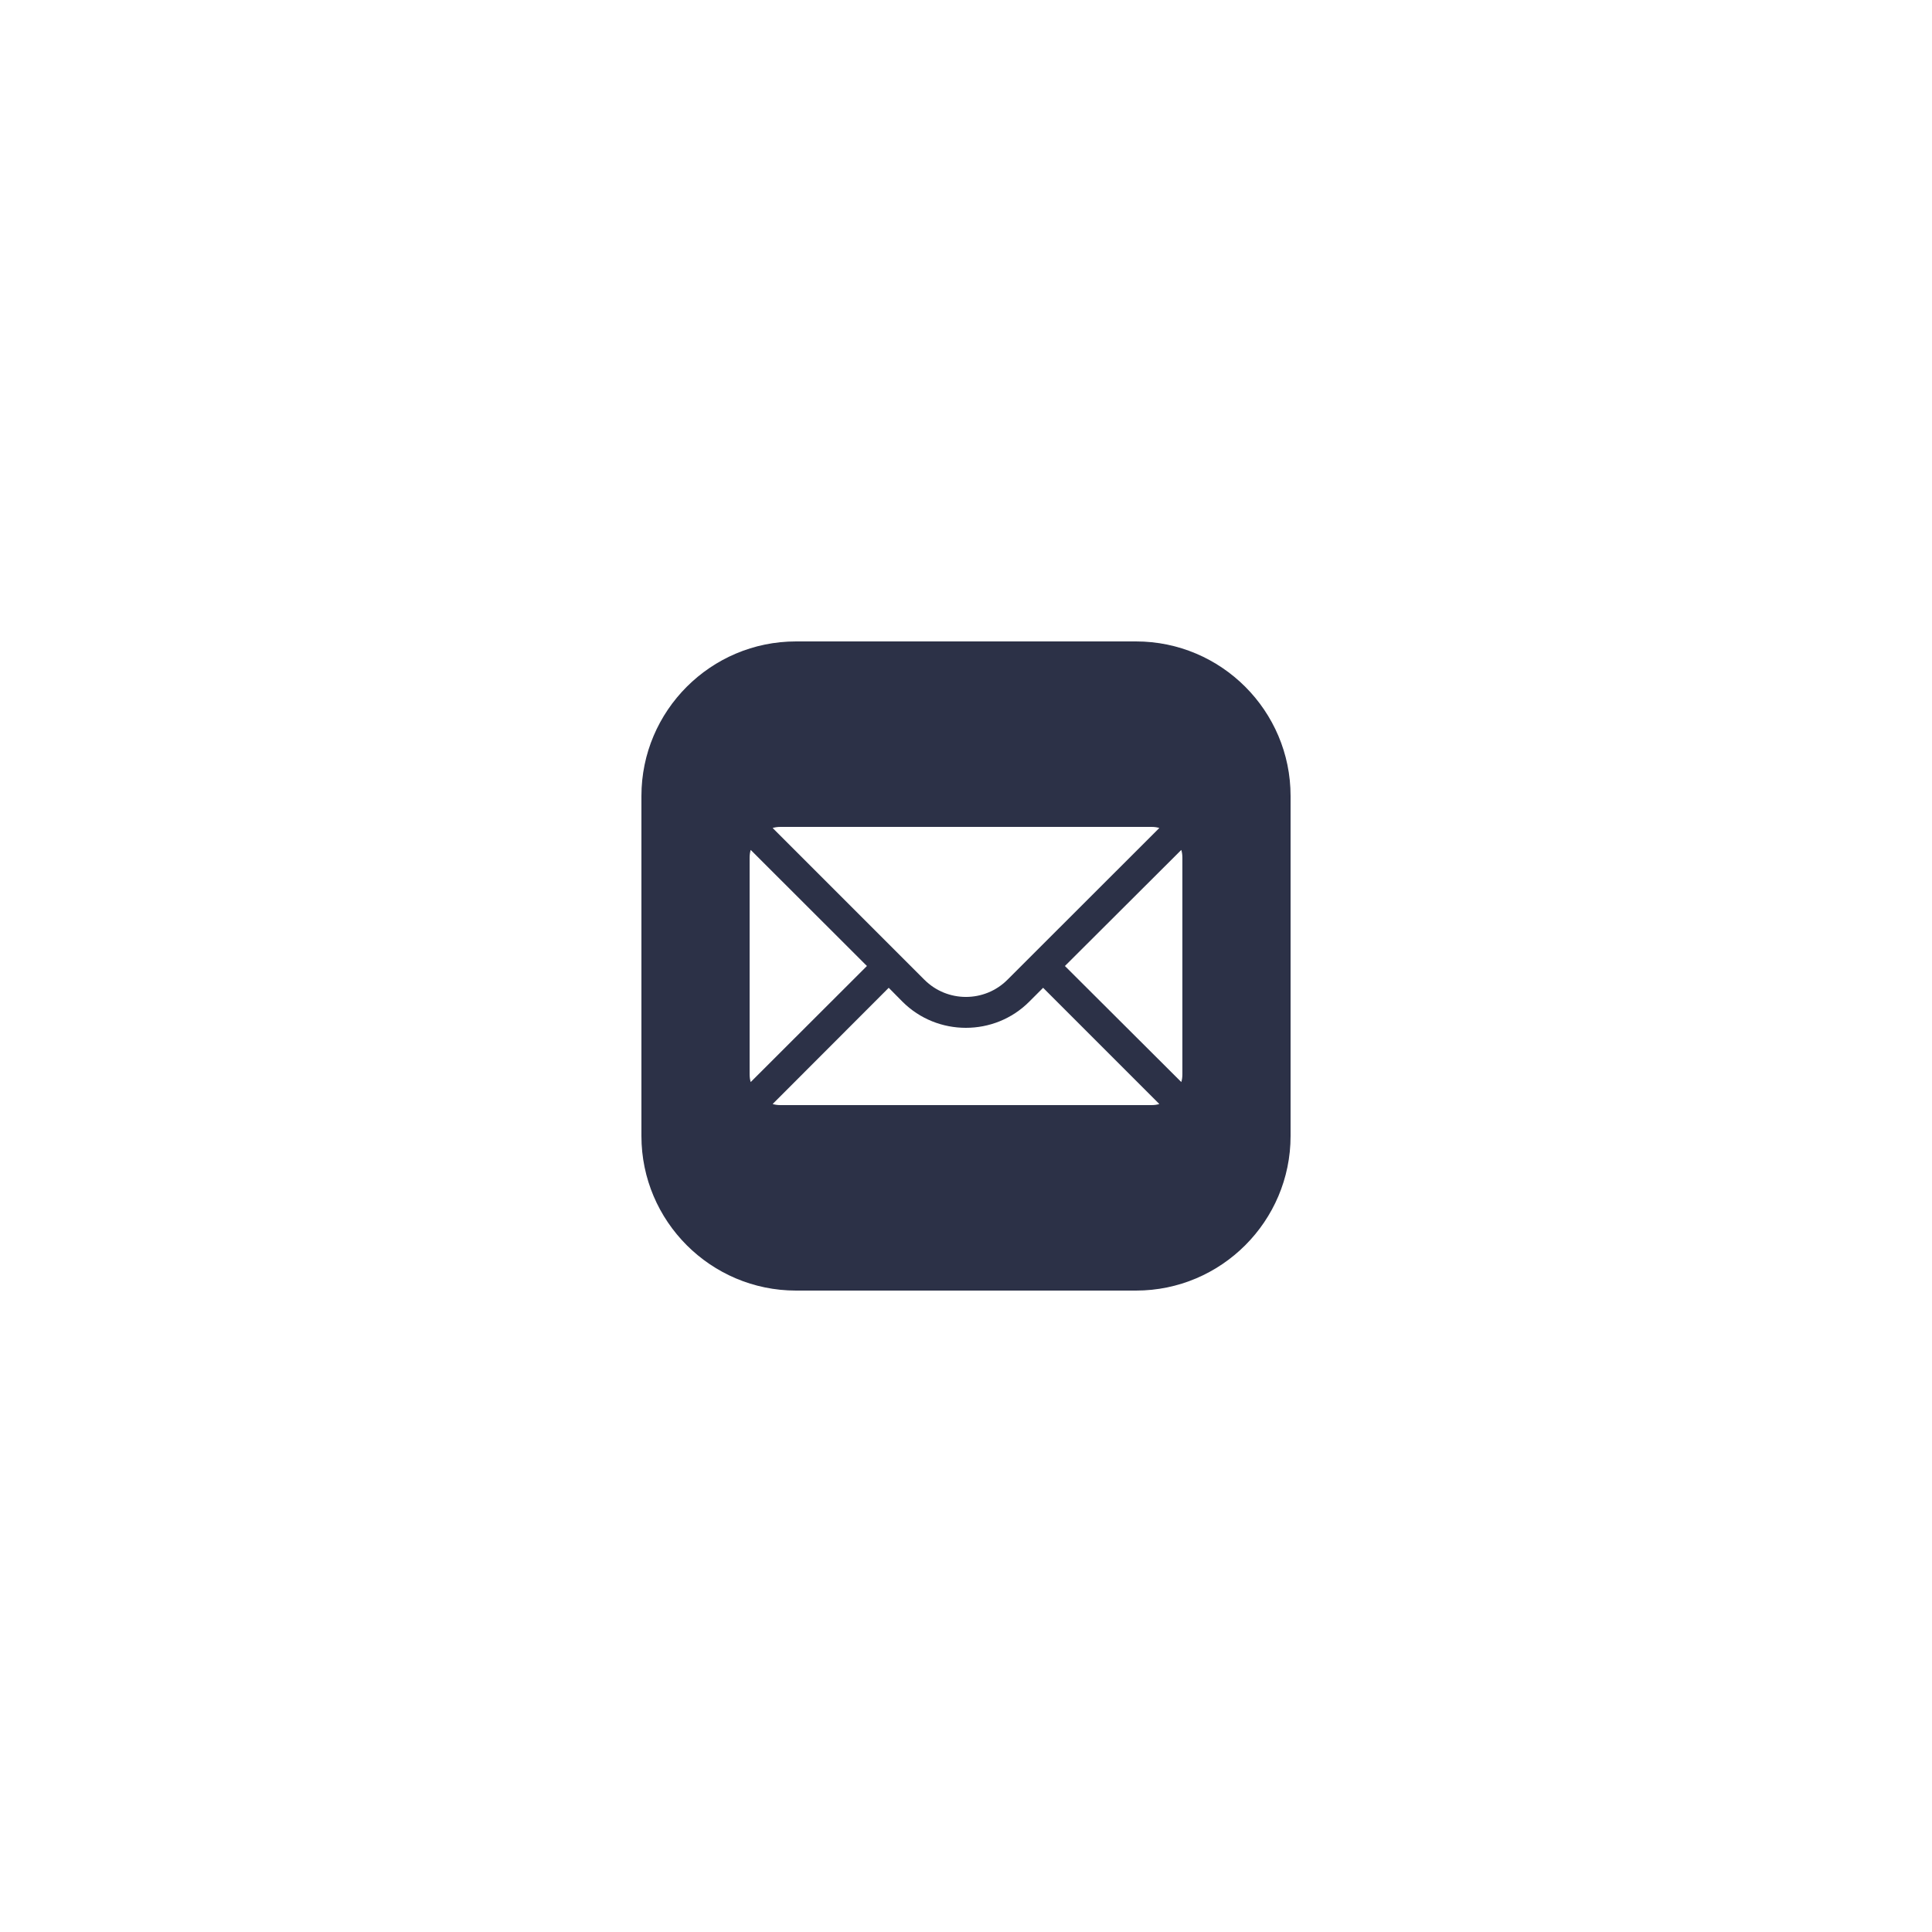
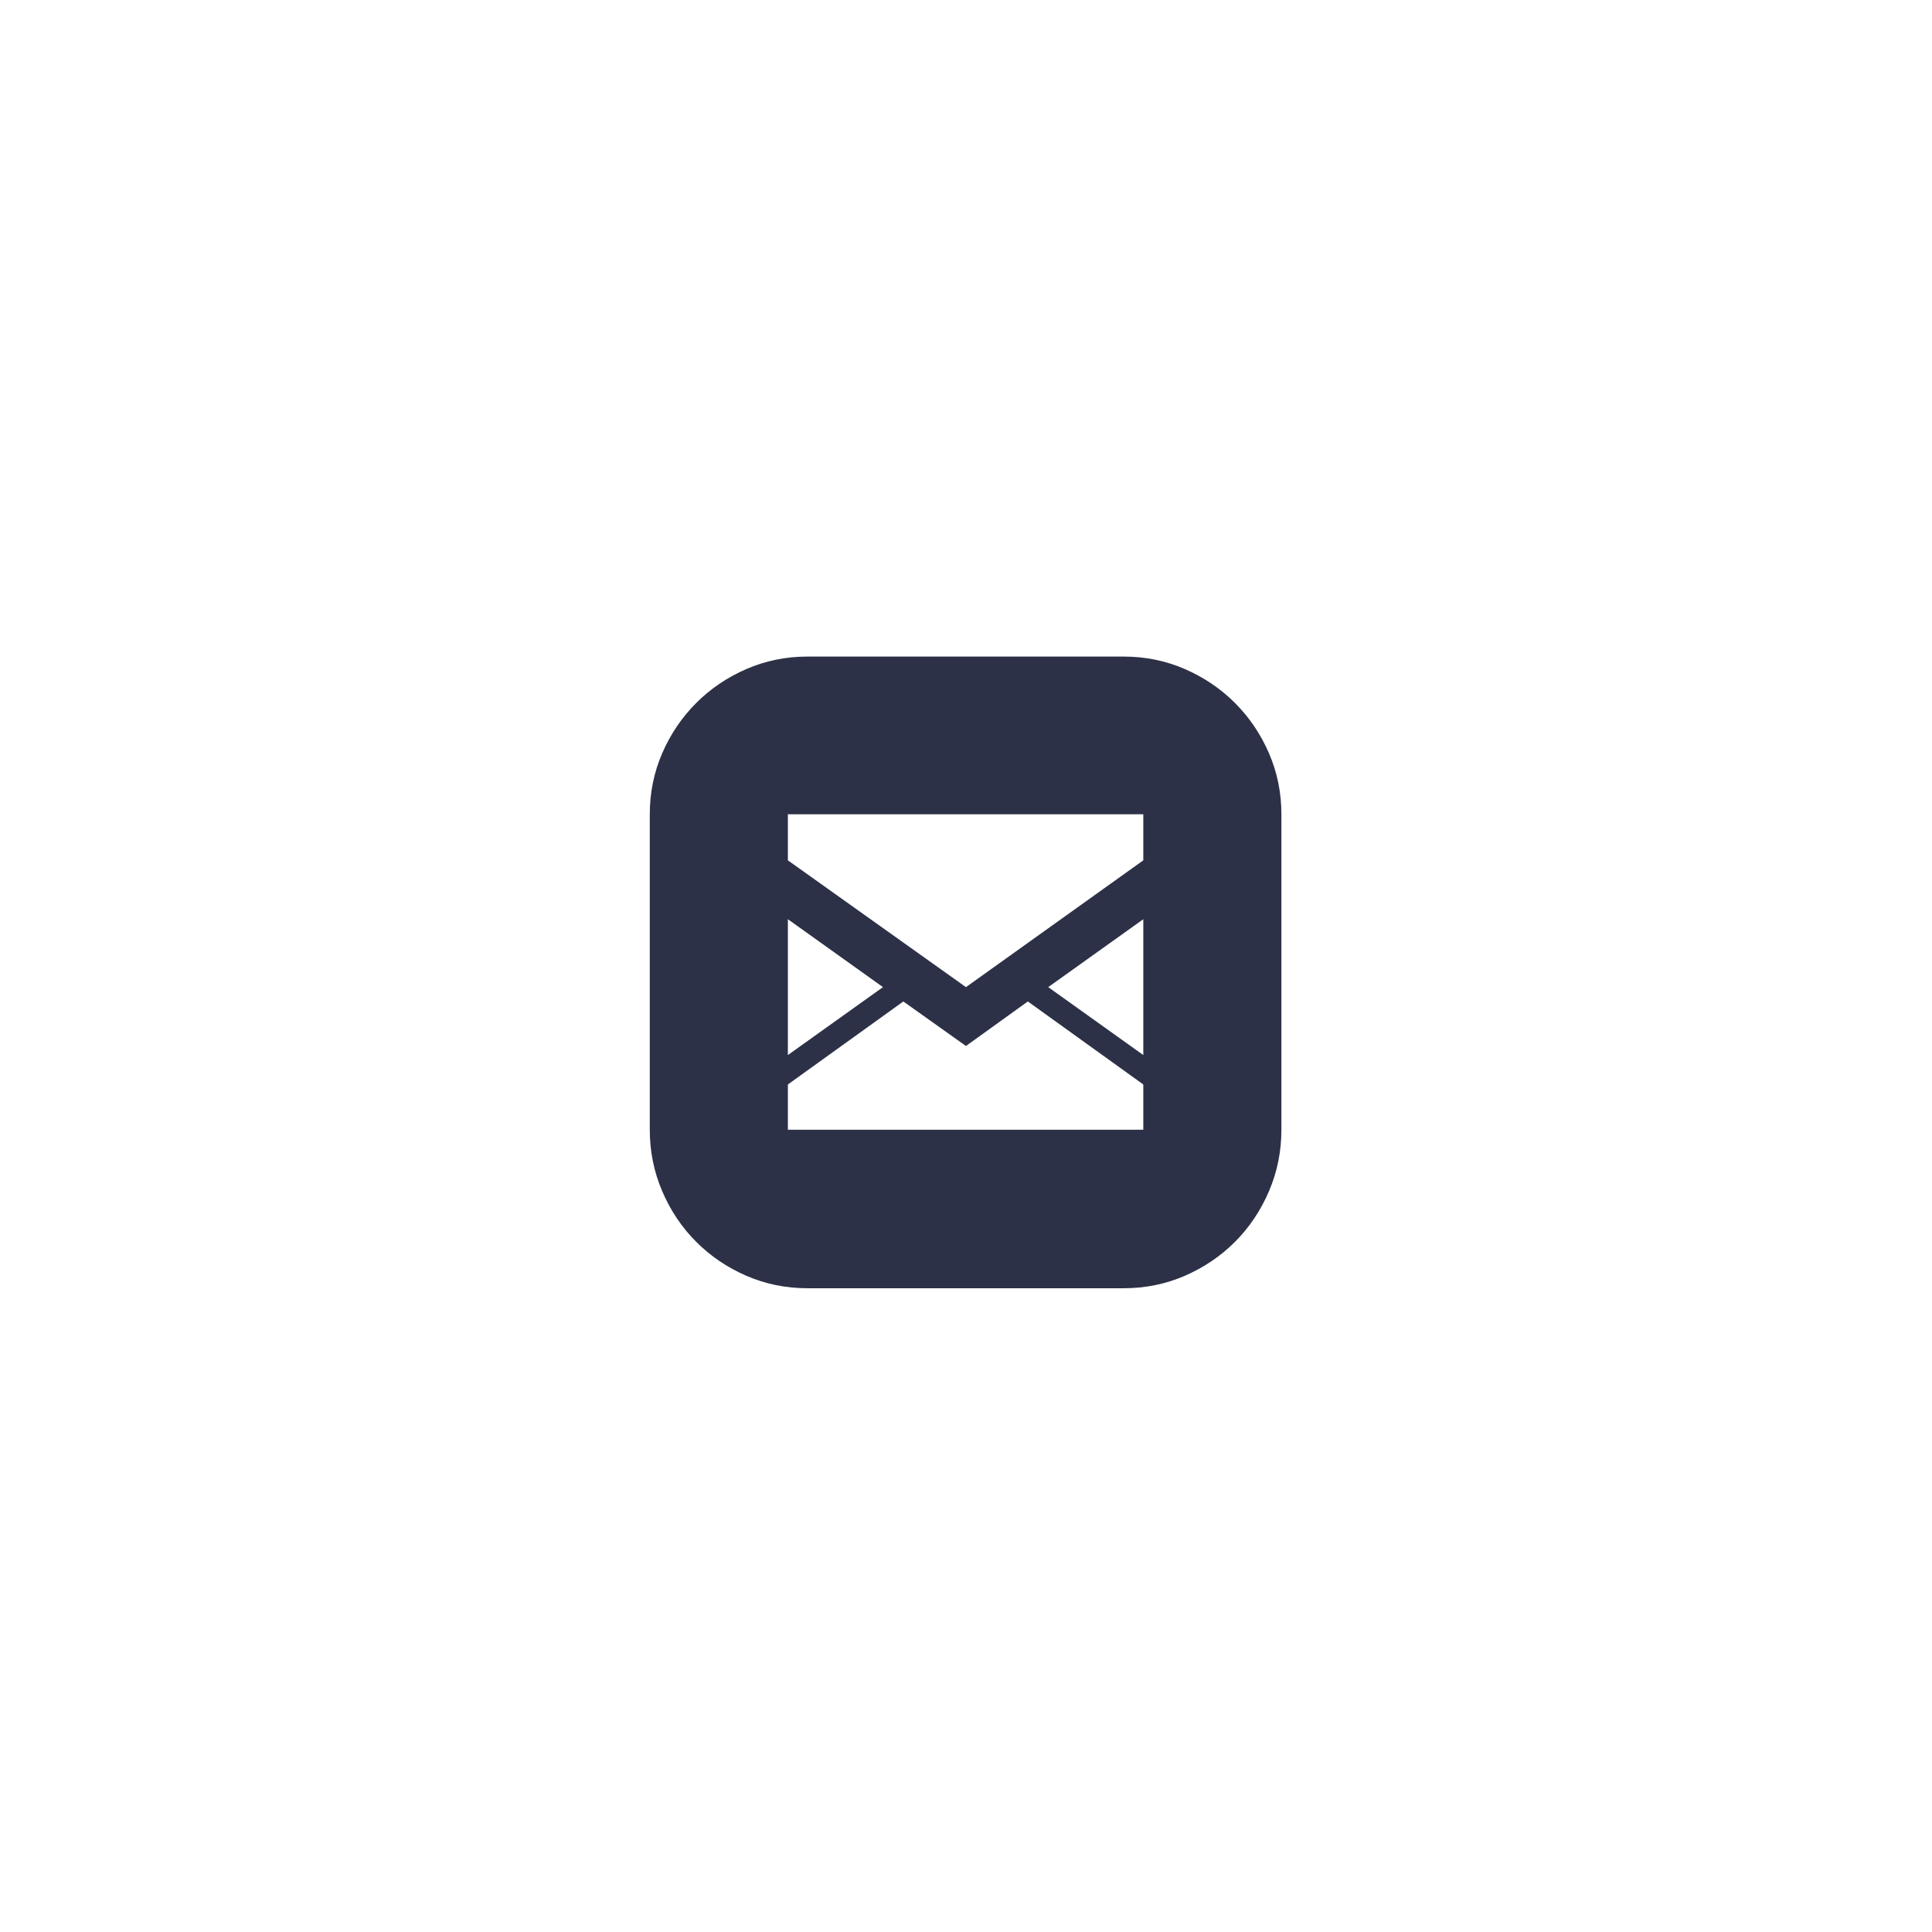
<svg xmlns="http://www.w3.org/2000/svg" width="500" zoomAndPan="magnify" viewBox="0 0 375 375" height="500" preserveAspectRatio="xMidYMid meet" version="1.0">
-   <path fill="#2c3147" d="M 154.5 124.5 C 137.965 124.5 124.5 137.965 124.5 154.5 L 124.5 220.5 C 124.5 237.035 137.965 250.5 154.5 250.5 L 220.5 250.5 C 237.035 250.5 250.5 237.035 250.5 220.5 L 250.5 154.5 C 250.5 137.965 237.035 124.5 220.5 124.5 Z M 151.5 160.5 L 223.5 160.5 C 224.039 160.5 224.551 160.562 225.027 160.711 L 195.539 190.172 C 191.098 194.613 183.871 194.613 179.43 190.172 L 149.969 160.711 C 150.449 160.562 150.961 160.5 151.5 160.5 Z M 145.711 164.969 L 168.27 187.5 L 145.711 210.027 C 145.562 209.551 145.5 209.039 145.5 208.5 L 145.5 166.5 C 145.5 165.961 145.562 165.449 145.711 164.969 Z M 229.289 164.969 C 229.438 165.449 229.5 165.961 229.5 166.5 L 229.5 208.5 C 229.5 209.039 229.438 209.551 229.289 210.027 L 206.699 187.5 Z M 172.5 191.73 L 175.172 194.43 C 178.562 197.82 183.031 199.5 187.469 199.5 C 191.941 199.5 196.379 197.82 199.77 194.43 L 202.469 191.73 L 225.027 214.289 C 224.551 214.438 224.039 214.5 223.5 214.5 L 151.5 214.5 C 150.961 214.5 150.449 214.438 149.969 214.289 Z M 172.5 191.73 " fill-opacity="1" fill-rule="nonzero" />
+   <path fill="#2c3147" d="M 218.105 127.441 C 222.305 127.441 226.262 128.246 229.969 129.859 C 233.68 131.469 236.93 133.668 239.711 136.449 C 242.492 139.234 244.691 142.48 246.301 146.191 C 247.914 149.902 248.719 153.855 248.719 158.055 L 248.719 219.285 C 248.719 223.484 247.914 227.465 246.301 231.227 C 244.691 234.984 242.492 238.258 239.711 241.039 C 236.93 243.824 233.68 246.02 229.969 247.633 C 226.262 249.242 222.305 250.047 218.105 250.047 L 156.734 250.047 C 152.535 250.047 148.582 249.242 144.871 247.633 C 141.16 246.02 137.914 243.824 135.133 241.039 C 132.348 238.258 130.152 234.984 128.539 231.227 C 126.93 227.465 126.121 223.484 126.121 219.285 L 126.121 158.055 C 126.121 153.855 126.93 149.902 128.539 146.191 C 130.152 142.48 132.348 139.234 135.133 136.449 C 137.914 133.668 141.16 131.469 144.871 129.859 C 148.582 128.246 152.535 127.441 156.734 127.441 Z M 152.926 204.785 L 171.383 191.602 L 152.926 178.418 Z M 221.914 210.496 L 199.504 194.383 L 187.492 203.027 L 175.336 194.383 L 152.926 210.496 L 152.926 219.285 L 221.914 219.285 Z M 221.914 178.418 L 203.461 191.602 L 221.914 204.785 Z M 221.914 158.055 L 152.926 158.055 L 152.926 166.992 L 187.492 191.602 L 221.914 166.992 Z M 221.914 158.055 " fill-opacity="1" fill-rule="nonzero" />
</svg>
